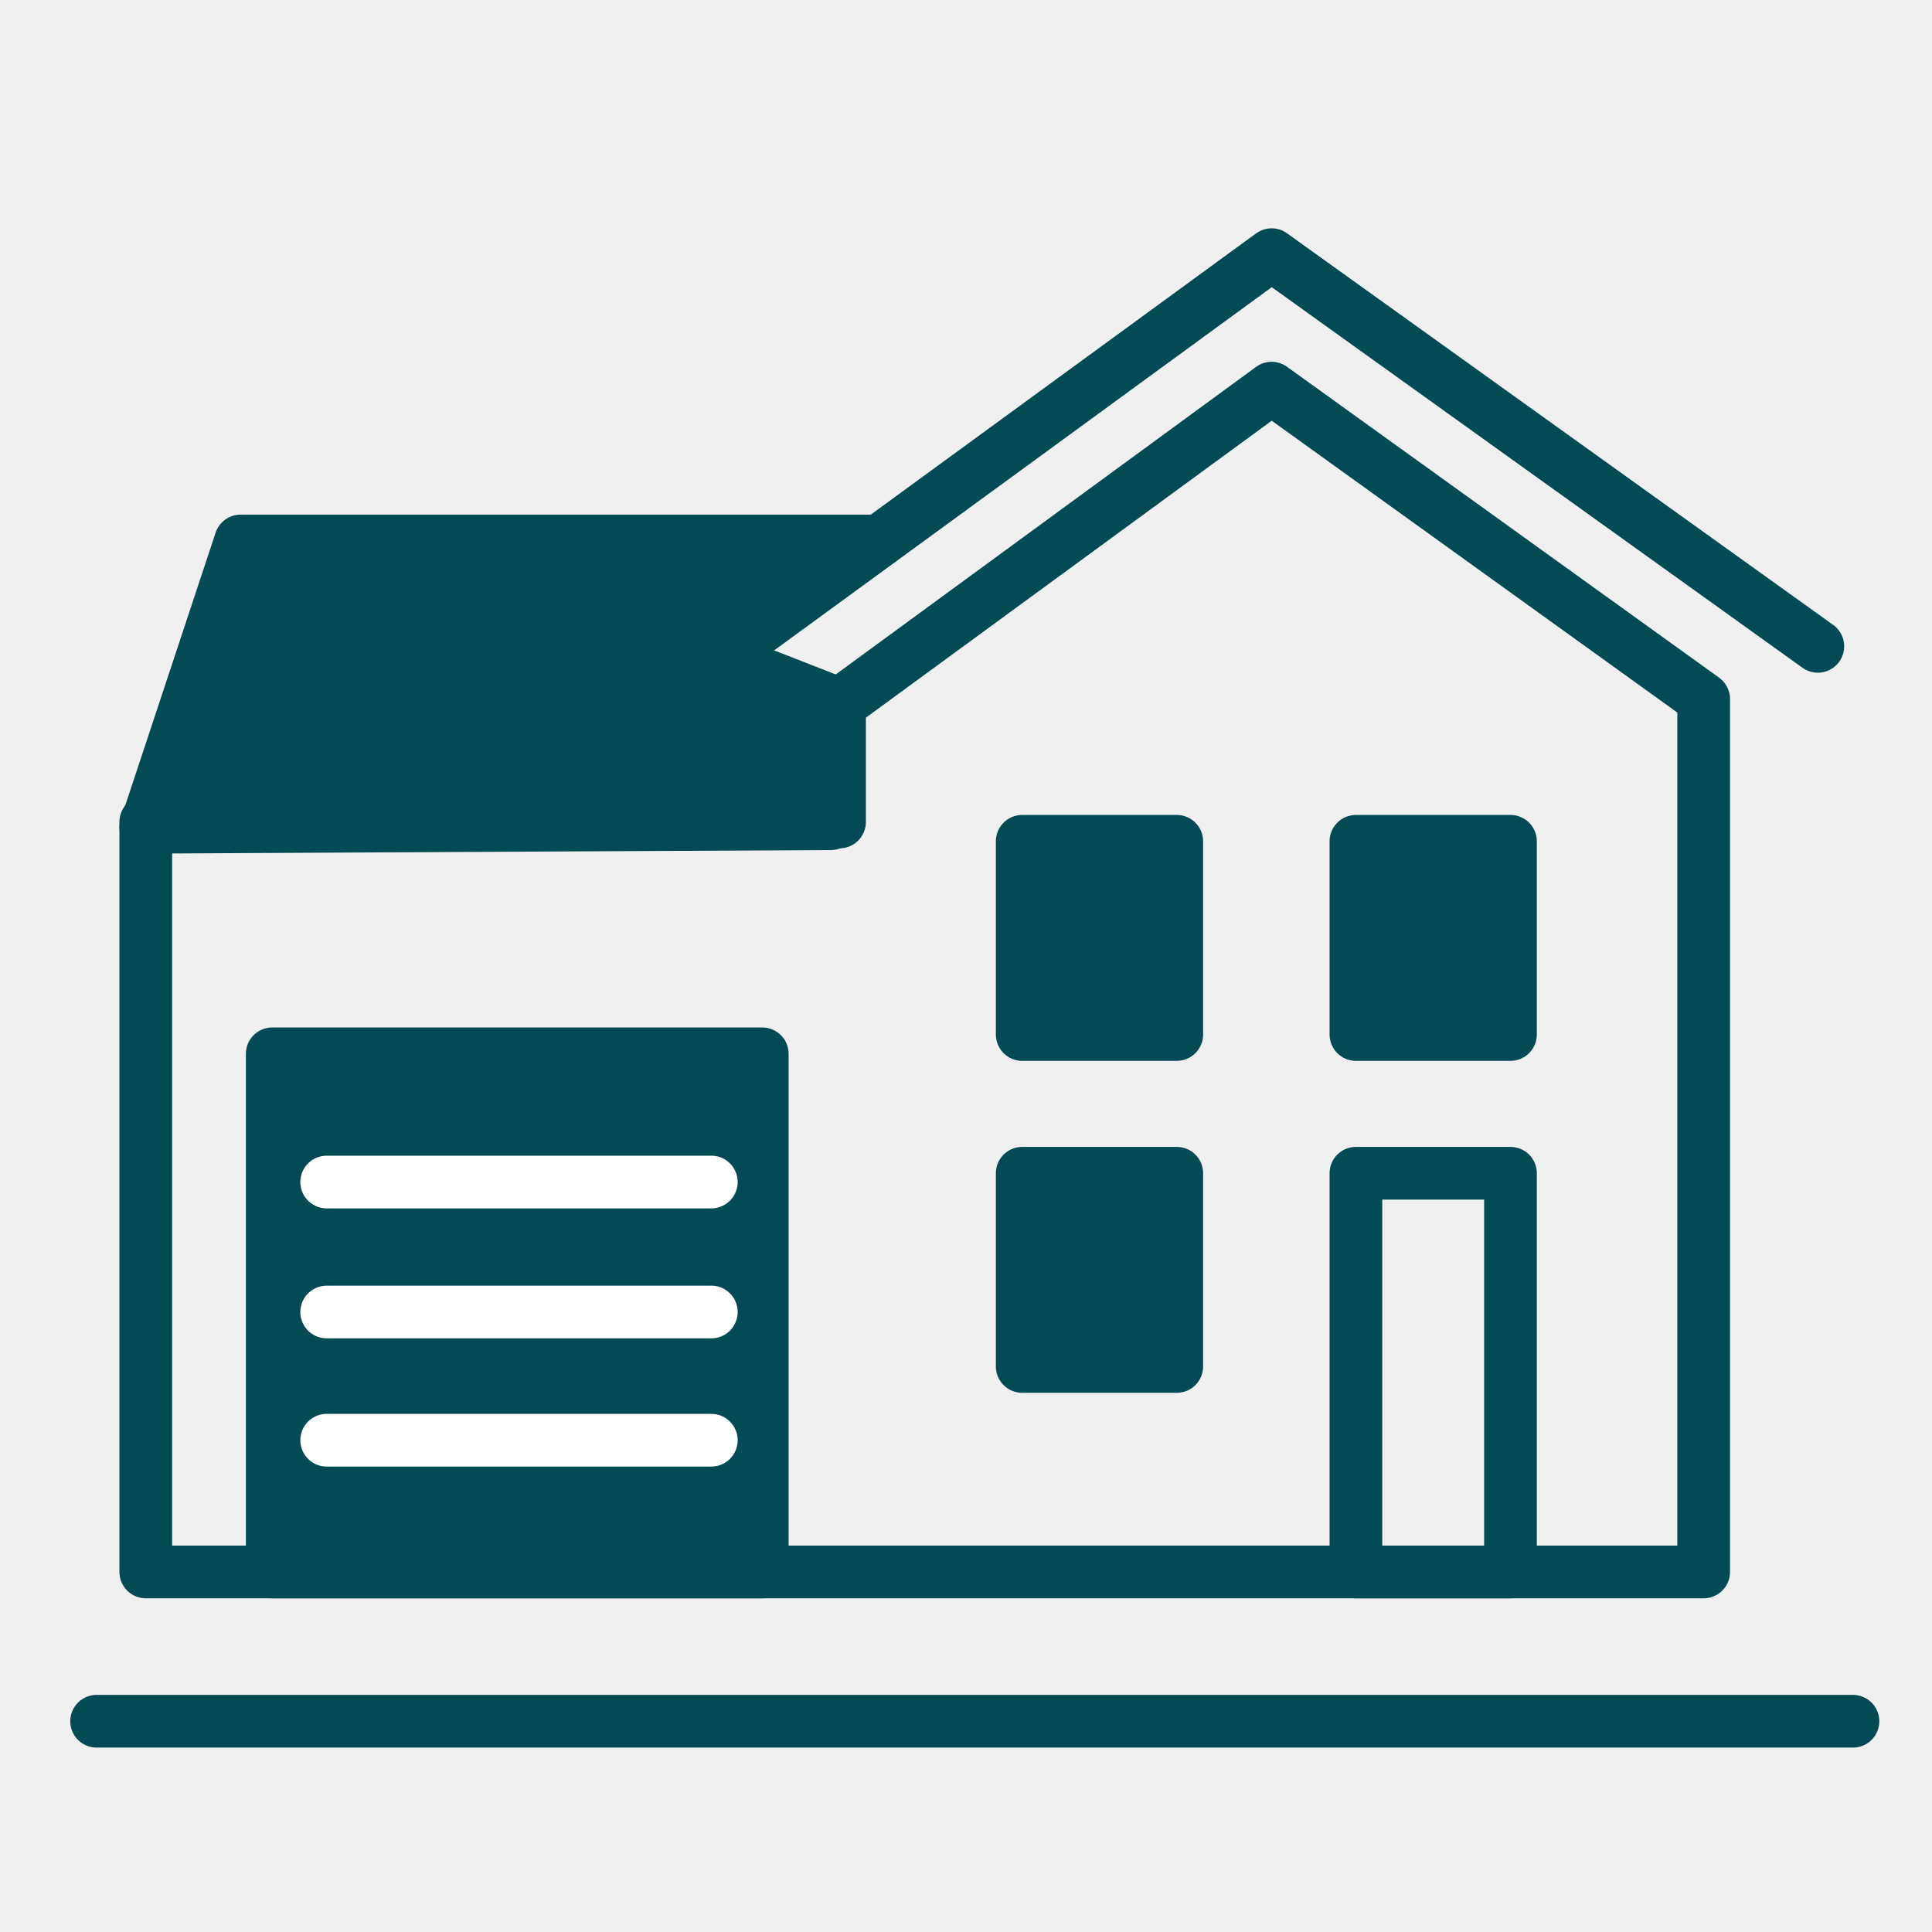
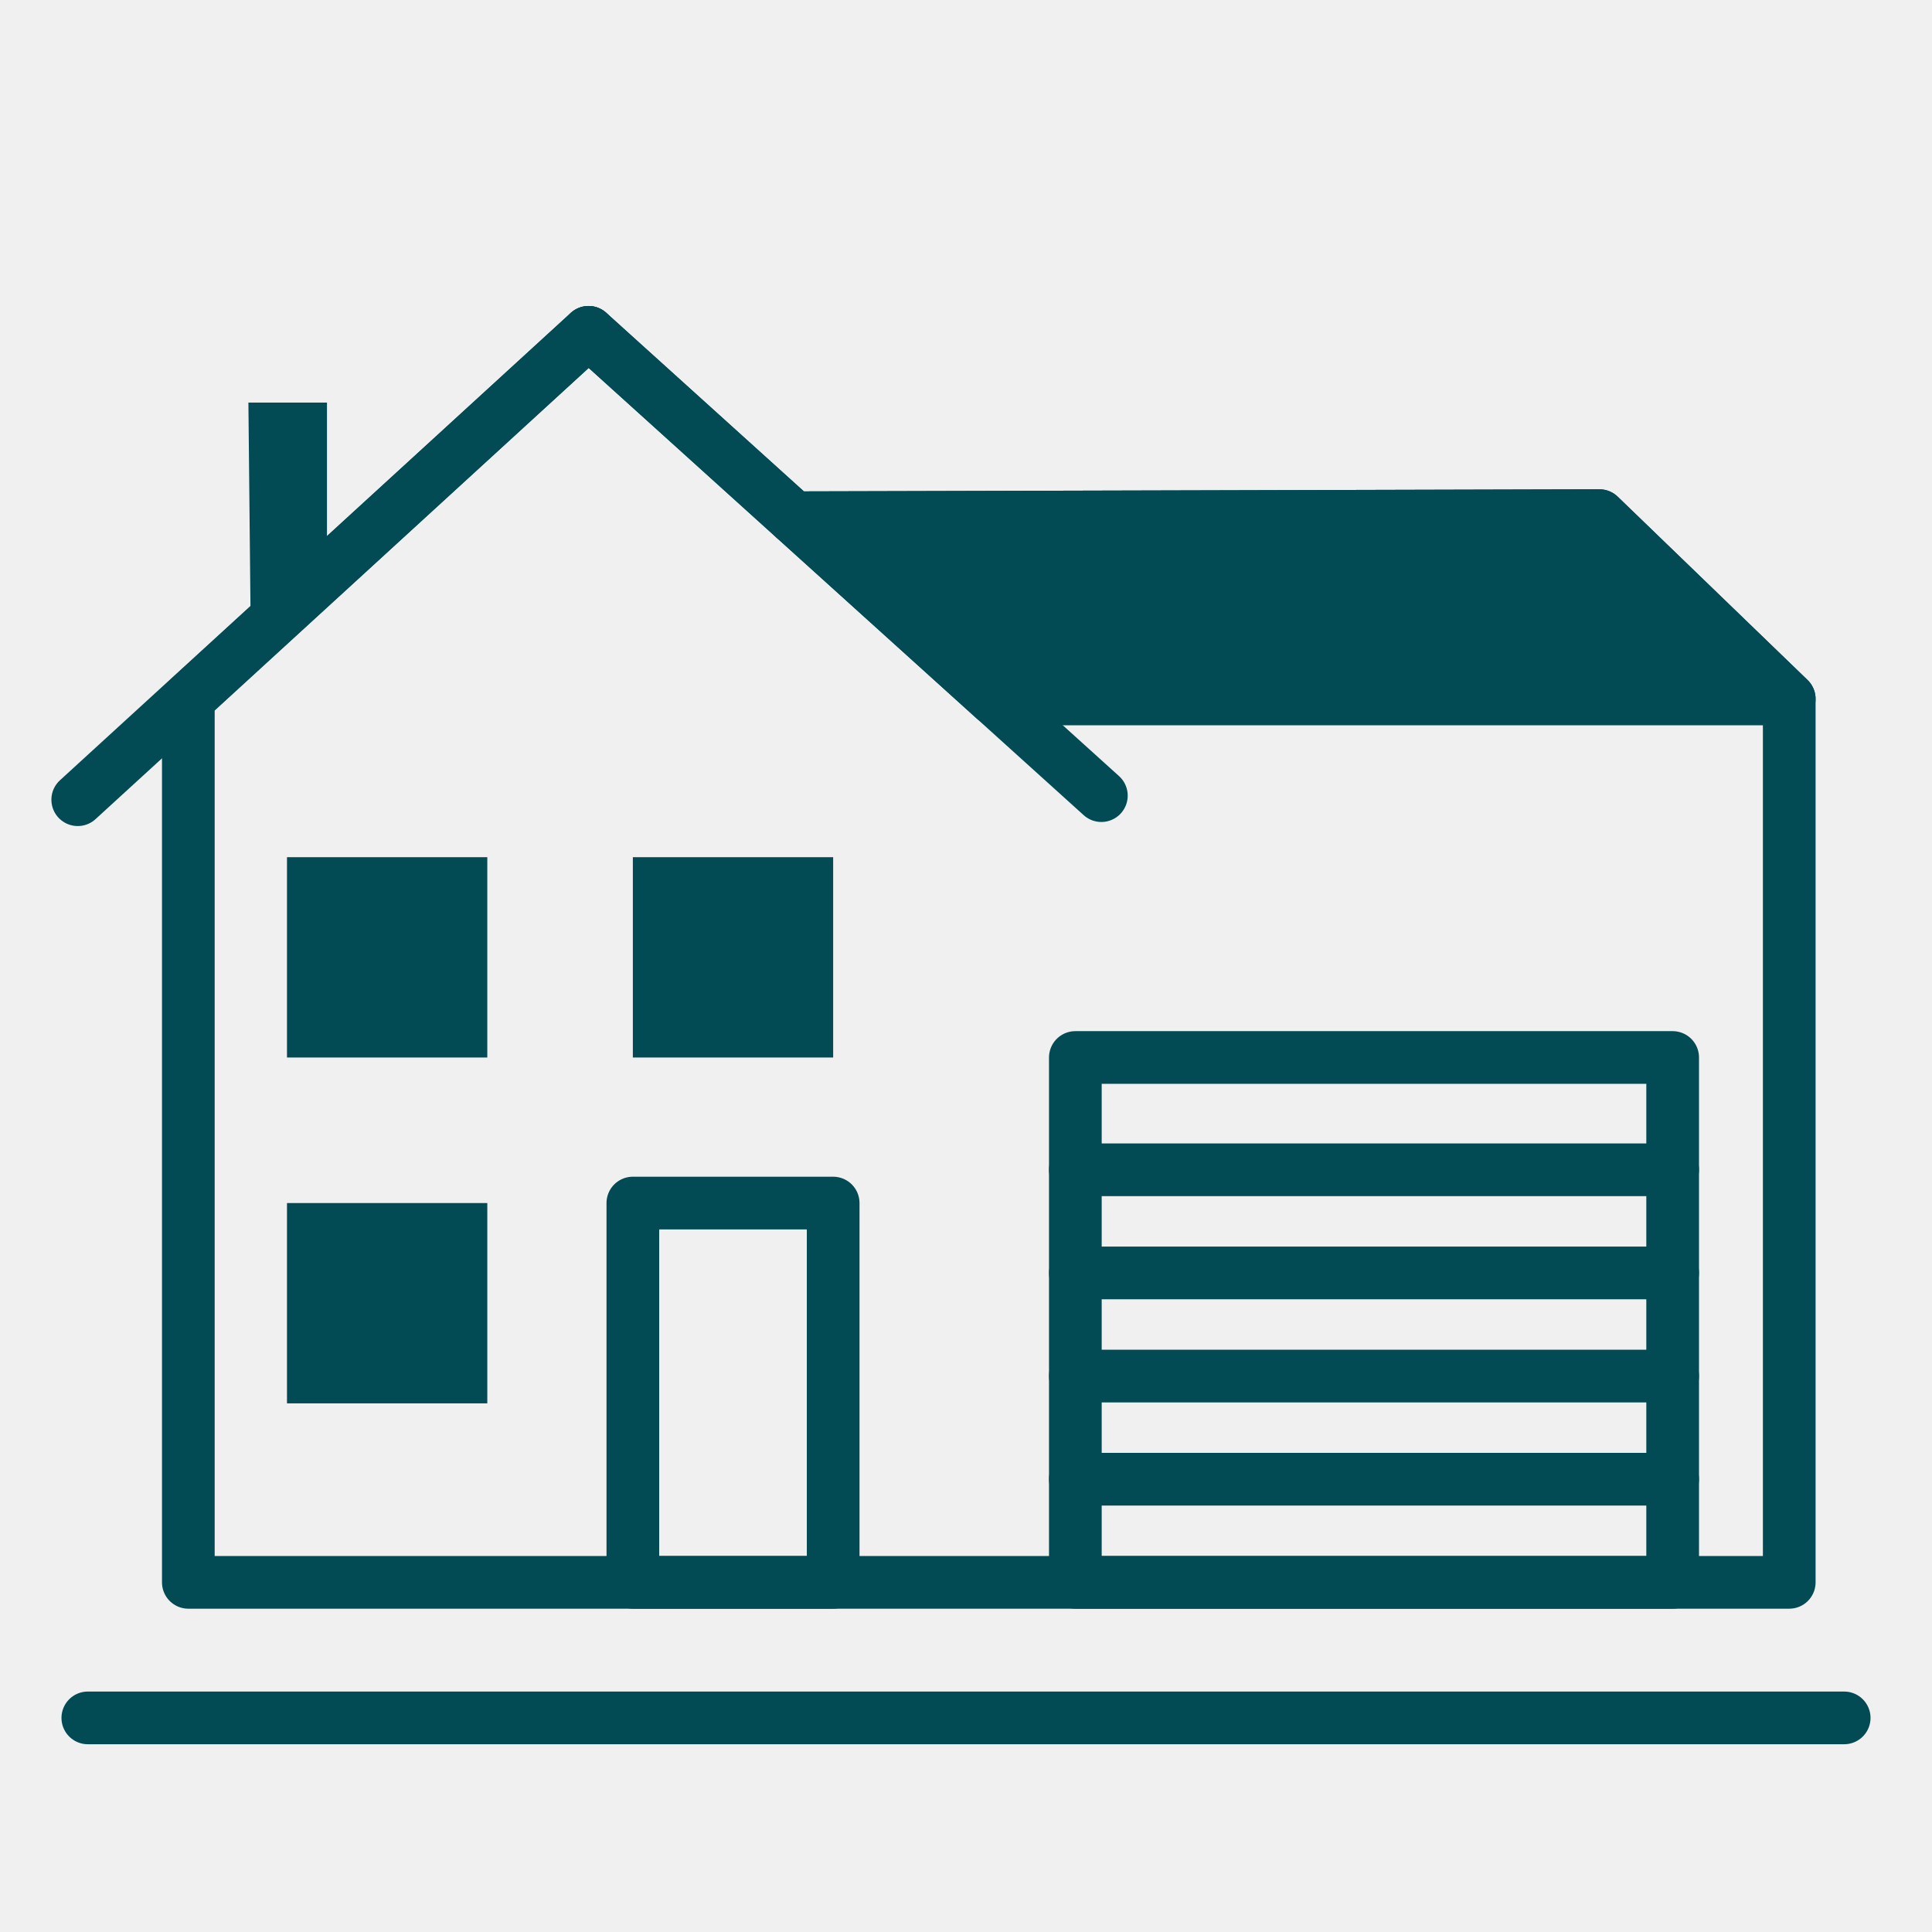
- <svg xmlns="http://www.w3.org/2000/svg" width="110" height="110" viewBox="0 0 110 110" fill="none">
-   <g clip-path="url(#clip0)">
-     <path d="M97 89.5H8.3V46.8H47.8V40.1L72.4 22.1L97 39.8V89.5Z" stroke="#024B54" stroke-width="3" stroke-miterlimit="10" stroke-linecap="round" stroke-linejoin="round" />
-     <path d="M41.3 37.2L72.4 14.5L103.5 36.8" stroke="#024B54" stroke-width="3" stroke-miterlimit="10" stroke-linecap="round" stroke-linejoin="round" />
-     <path d="M8.3 47.1L13.7 30.8H49.6L40.9 37.4L47.3 39.9V46.9L8.3 47.1Z" fill="#024B54" stroke="#024B54" stroke-width="3" stroke-miterlimit="10" stroke-linecap="round" stroke-linejoin="round" />
-     <path d="M43.4 60H15.5V89.5H43.4V60Z" fill="#024B54" stroke="#024B54" stroke-width="3" stroke-miterlimit="10" stroke-linecap="round" stroke-linejoin="round" />
-     <path d="M67 47.9H58.2V58.9H67V47.9Z" fill="#024B54" stroke="#024B54" stroke-width="3" stroke-miterlimit="10" stroke-linecap="round" stroke-linejoin="round" />
-     <path d="M86 47.9H77.2V58.9H86V47.9Z" fill="#024B54" stroke="#024B54" stroke-width="3" stroke-miterlimit="10" stroke-linecap="round" stroke-linejoin="round" />
-     <path d="M67 66.8H58.2V77.8H67V66.8Z" fill="#024B54" stroke="#024B54" stroke-width="3" stroke-miterlimit="10" stroke-linecap="round" stroke-linejoin="round" />
-     <path d="M86 66.8H77.2V89.5H86V66.8Z" stroke="#024B54" stroke-width="3" stroke-miterlimit="10" stroke-linecap="round" stroke-linejoin="round" />
-     <path d="M5.5 98H105.5" stroke="#024B54" stroke-width="3" stroke-miterlimit="10" stroke-linecap="round" stroke-linejoin="round" />
-     <path d="M18.6 74.7H40.5" stroke="white" stroke-width="3" stroke-miterlimit="10" stroke-linecap="round" stroke-linejoin="round" />
-     <path d="M18.6 67.3H40.5" stroke="white" stroke-width="3" stroke-miterlimit="10" stroke-linecap="round" stroke-linejoin="round" />
-     <path d="M18.6 82H40.5" stroke="white" stroke-width="3" stroke-miterlimit="10" stroke-linecap="round" stroke-linejoin="round" />
-   </g>
-   <defs>
-     <clipPath id="clip0">
-       <rect width="103" height="86.5" fill="white" transform="translate(4 13)" />
-     </clipPath>
-   </defs>
+ <svg xmlns="http://www.w3.org/2000/svg" id="Layer_1" data-name="Layer 1" width="110" height="110" viewBox="0 0 110 110">
+   <polygon points="101.872 90.092 10.723 90.092 10.723 39.794 33.511 18.922 45.195 29.479 91.064 29.358 101.872 39.794 101.872 90.092" fill="none" stroke="#024b54" stroke-linecap="round" stroke-linejoin="round" stroke-width="3" />
+   <rect x="16.34" y="48.805" width="11.405" height="11.405" fill="#024b54" />
+   <rect x="36.032" y="48.805" width="11.405" height="11.405" fill="#024b54" />
+   <rect x="36.032" y="68.497" width="11.405" height="21.595" stroke-width="3" stroke="#024b54" stroke-linecap="round" stroke-linejoin="round" fill="none" />
+   <rect x="16.34" y="68.497" width="11.405" height="11.405" transform="translate(96.24178 52.15638) rotate(90)" fill="#024b54" />
+   <polygon points="45.195 29.479 91.064 29.358 101.872 39.794 56.613 39.794 45.195 29.479" fill="#024b54" stroke="#024b54" stroke-linecap="round" stroke-linejoin="round" stroke-width="3" />
+   <rect x="61.226" y="60.209" width="34.008" height="29.883" stroke-width="3" stroke="#024b54" stroke-linecap="round" stroke-linejoin="round" fill="none" />
+   <line x1="61.226" y1="66.603" x2="95.234" y2="66.603" fill="none" stroke="#024b54" stroke-linecap="round" stroke-linejoin="round" stroke-width="3" />
+   <line x1="61.226" y1="72.475" x2="95.234" y2="72.475" fill="none" stroke="#024b54" stroke-linecap="round" stroke-linejoin="round" stroke-width="3" />
+   <line x1="61.226" y1="78.348" x2="95.234" y2="78.348" fill="none" stroke="#024b54" stroke-linecap="round" stroke-linejoin="round" stroke-width="3" />
+   <line x1="61.226" y1="84.22" x2="95.234" y2="84.22" fill="none" stroke="#024b54" stroke-linecap="round" stroke-linejoin="round" stroke-width="3" />
+   <line x1="33.511" y1="18.922" x2="4.426" y2="45.532" fill="#024b54" stroke="#024b54" stroke-linecap="round" stroke-linejoin="round" stroke-width="3" />
+   <line x1="33.511" y1="18.922" x2="62.707" y2="45.3" fill="#024b54" stroke="#024b54" stroke-linecap="round" stroke-linejoin="round" stroke-width="3" />
+   <path d="M5,97.81H105" fill="none" stroke="#024b54" stroke-linecap="round" stroke-linejoin="round" stroke-width="3" />
+   <polygon points="18.617 32.564 14.281 36.515 14.143 22.92 18.617 22.92 18.617 32.564" fill="#024b54" />
</svg>
